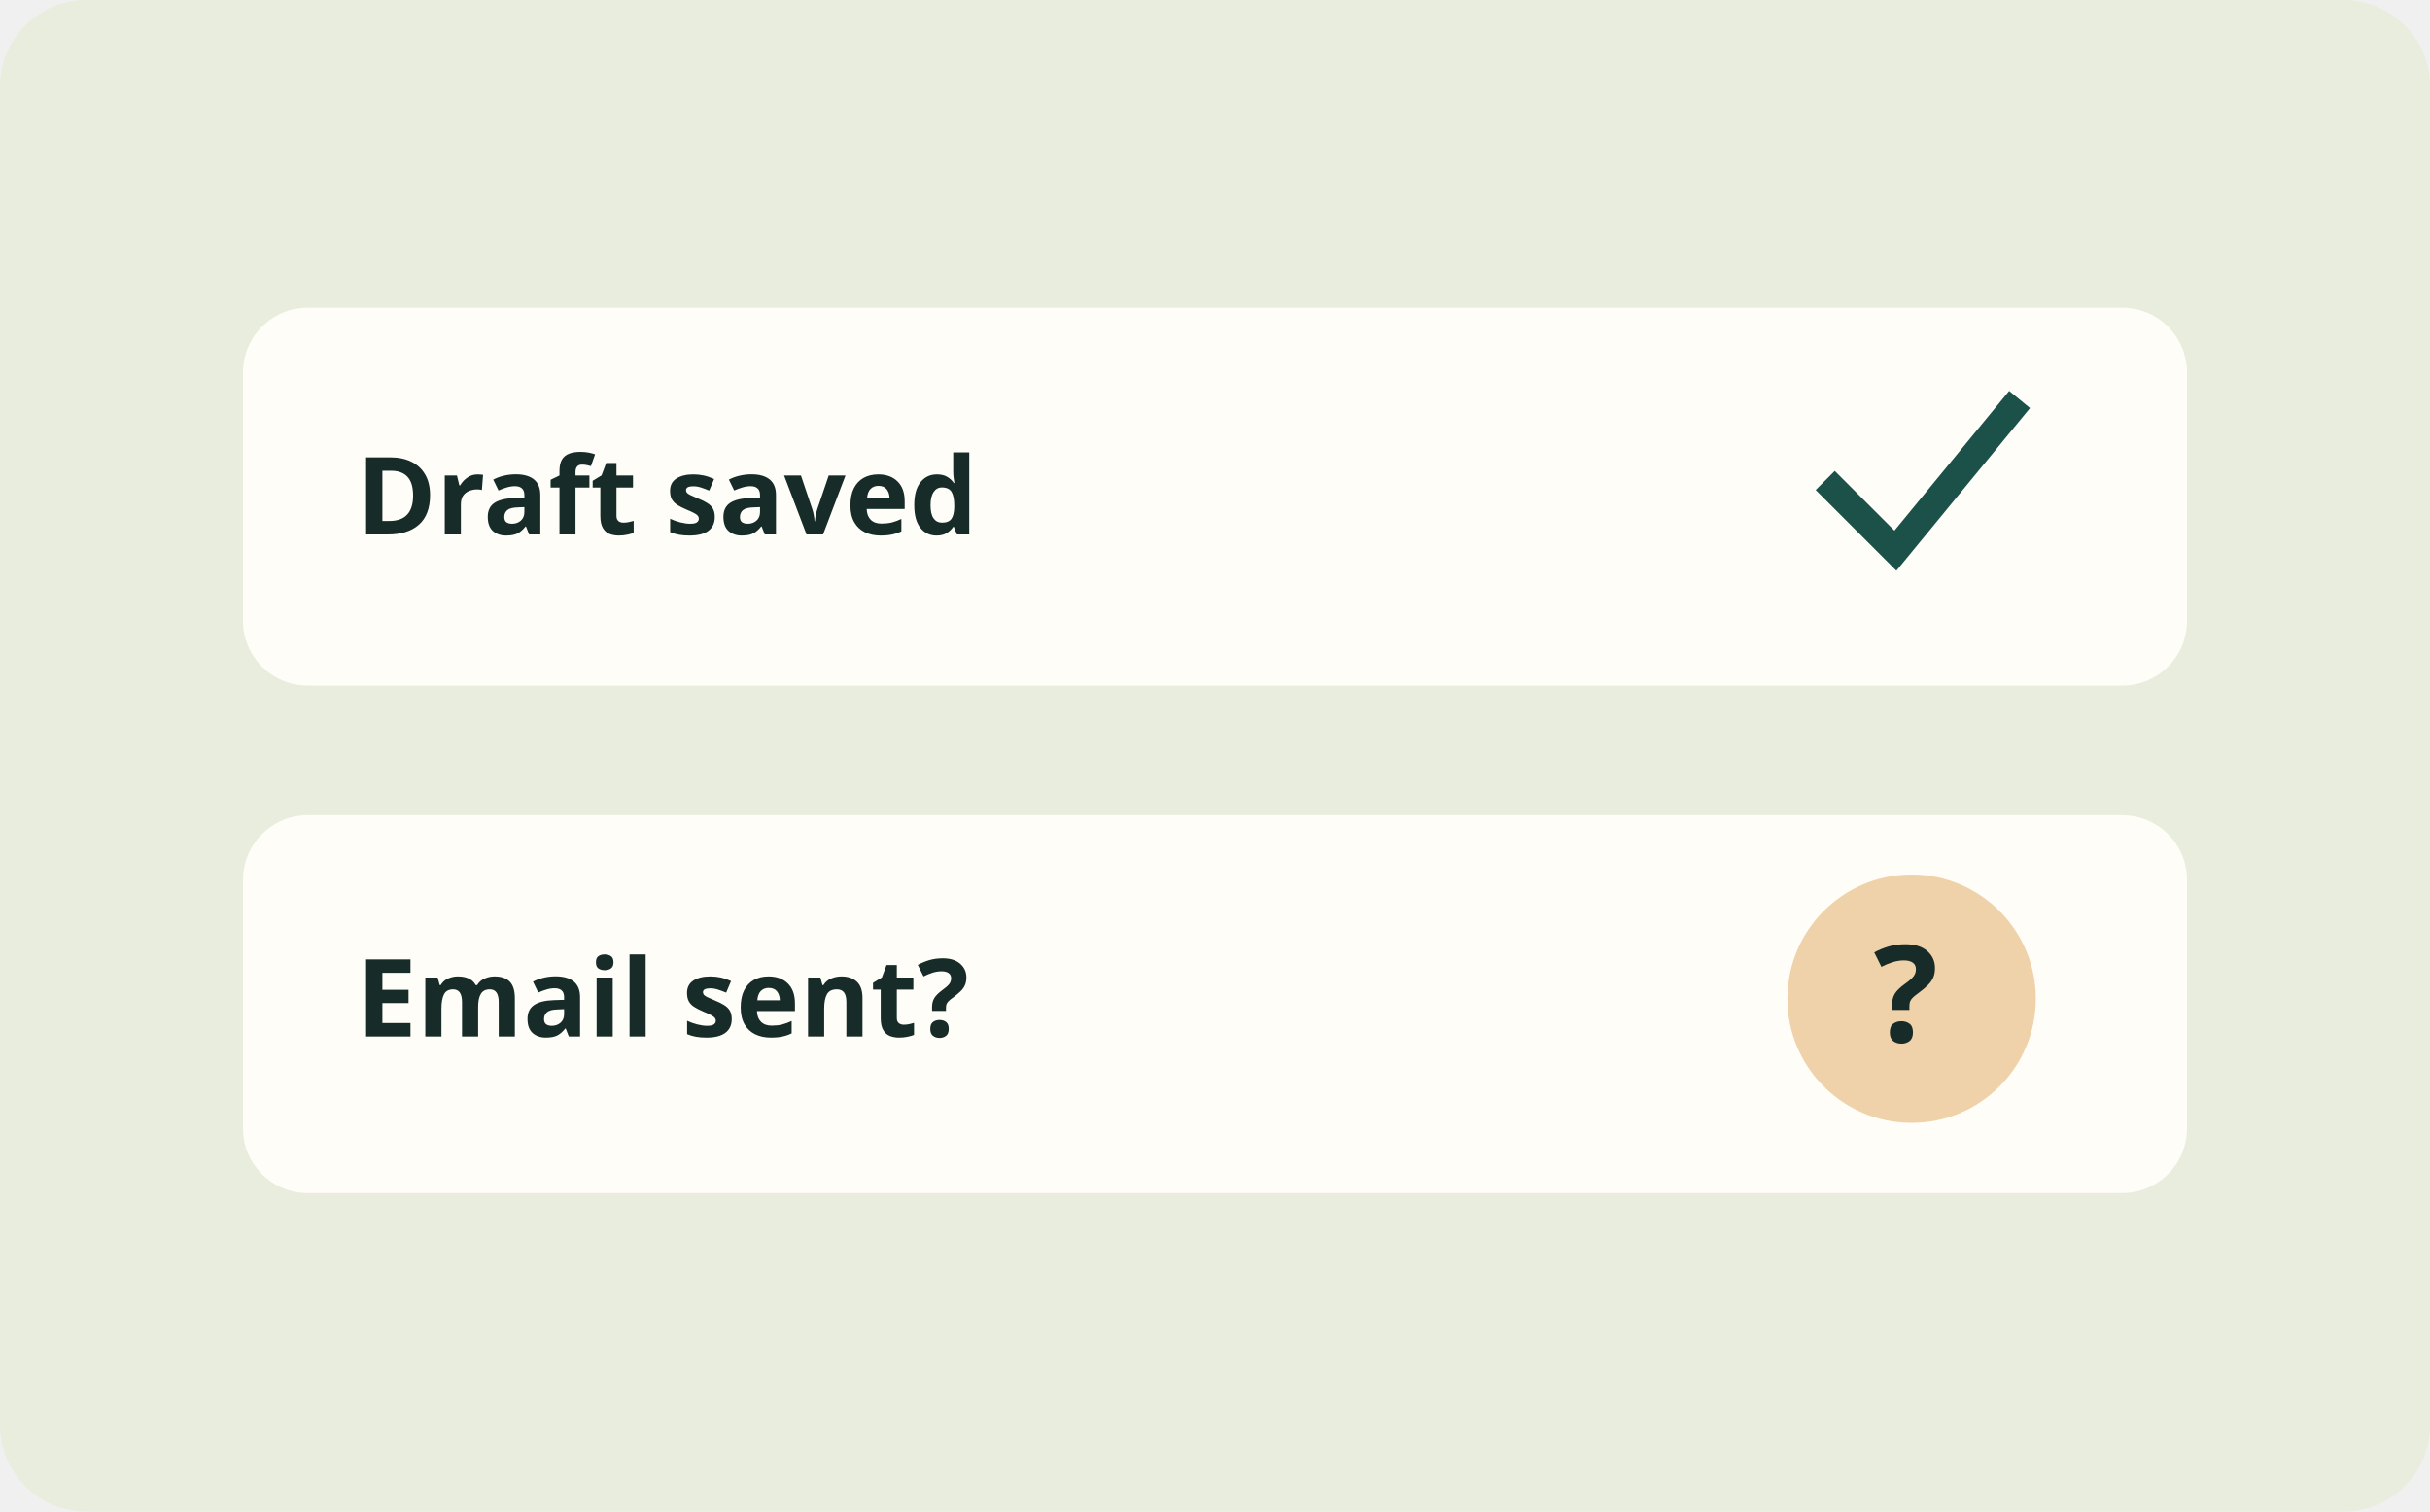
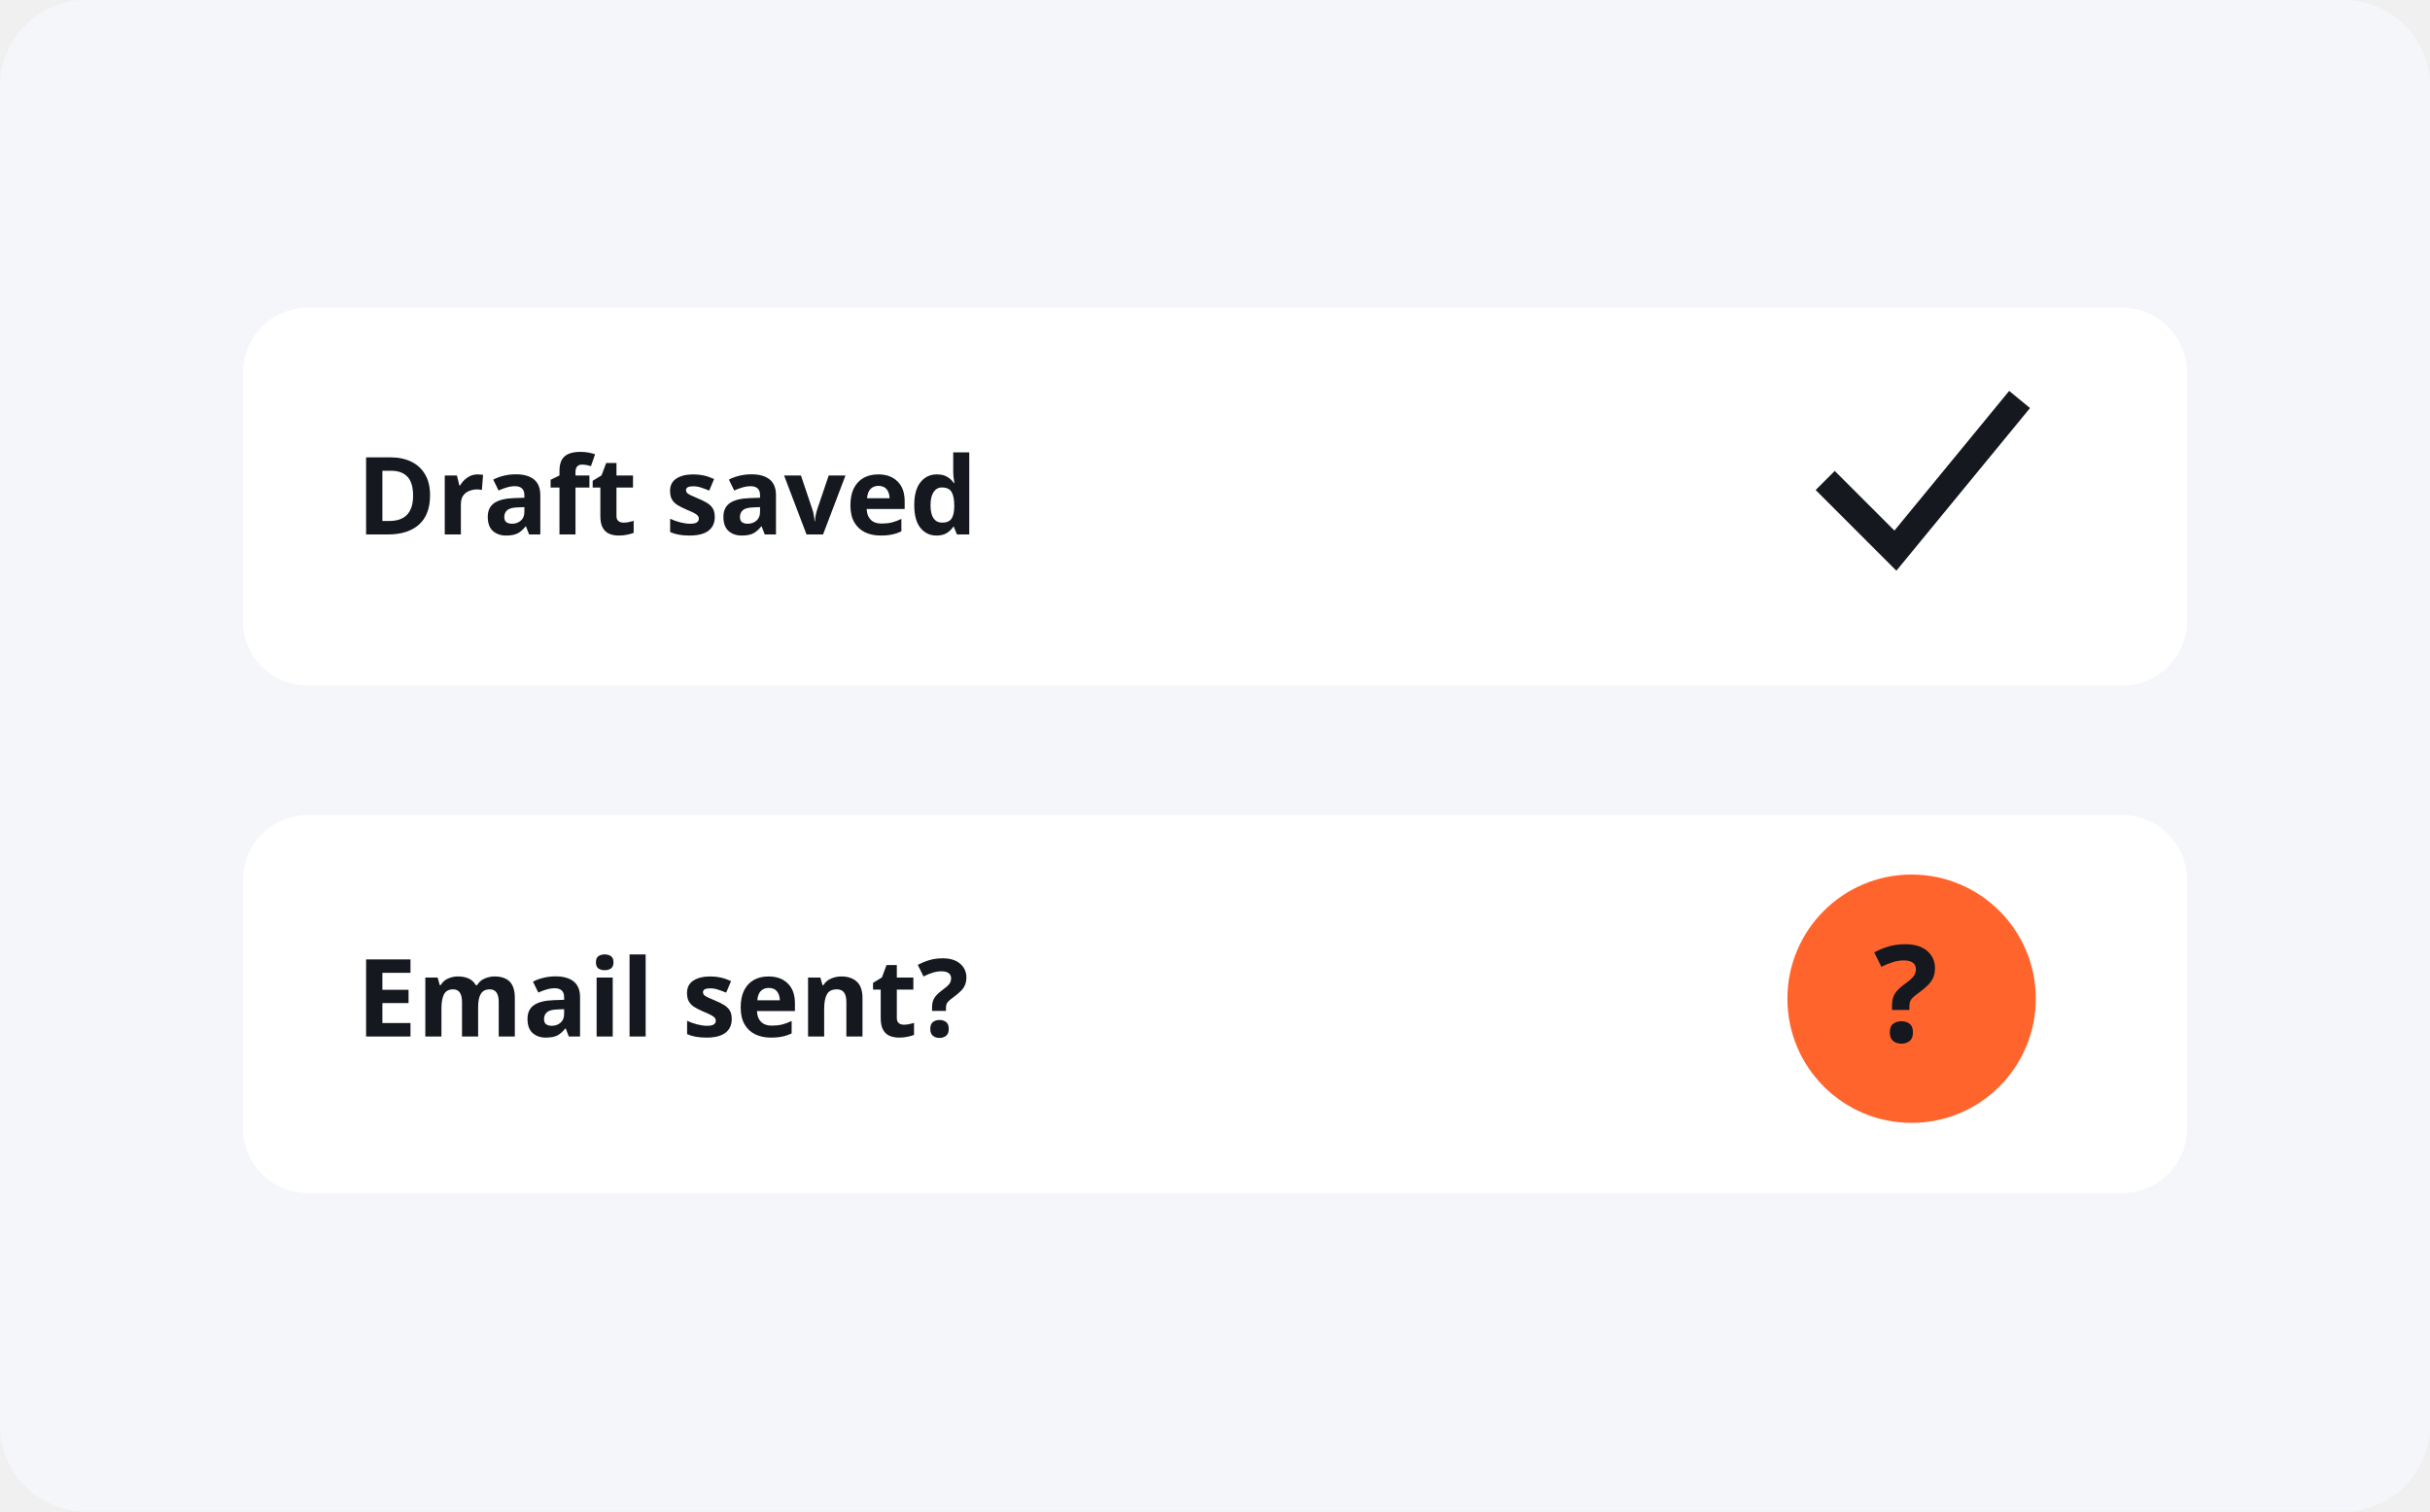
<svg xmlns="http://www.w3.org/2000/svg" width="450" height="280" viewBox="0 0 450 280" role="img" aria-labelledby="title desc">
-   <rect width="450" height="280" rx="16" fill="#e9edde" />
-   <g fill="#172b29" font-family="system-ui,sans-serif" font-size="20" font-weight="600">
-     <rect x="45" y="57" width="360" height="70" rx="12" fill="#fffdf7" />
-     <rect x="45" y="151" width="360" height="70" rx="12" fill="#fffdf7" />
+   <rect width="450" height="280" rx="16" fill="#f4f6fa" />
+   <g fill="#15181f" font-family="system-ui,sans-serif" font-size="20" font-weight="600">
+     <rect x="45" y="57" width="360" height="70" rx="12" fill="#ffffff" />
+     <rect x="45" y="151" width="360" height="70" rx="12" fill="#ffffff" />
    <text x="66" y="99">Draft saved</text>
-     <path d="M338 89l13 13 23-28" fill="none" stroke="#1b5148" stroke-width="5" />
+     <path d="M338 89l13 13 23-28" fill="none" stroke="#15181f" stroke-width="5" />
    <text x="66" y="192">Email sent?</text>
-     <circle cx="354" cy="185" r="23" fill="#efd2aa" />
+     <circle cx="354" cy="185" r="23" fill="#ff642d" />
    <text x="347" y="193" font-size="25">?</text>
  </g>
</svg>
